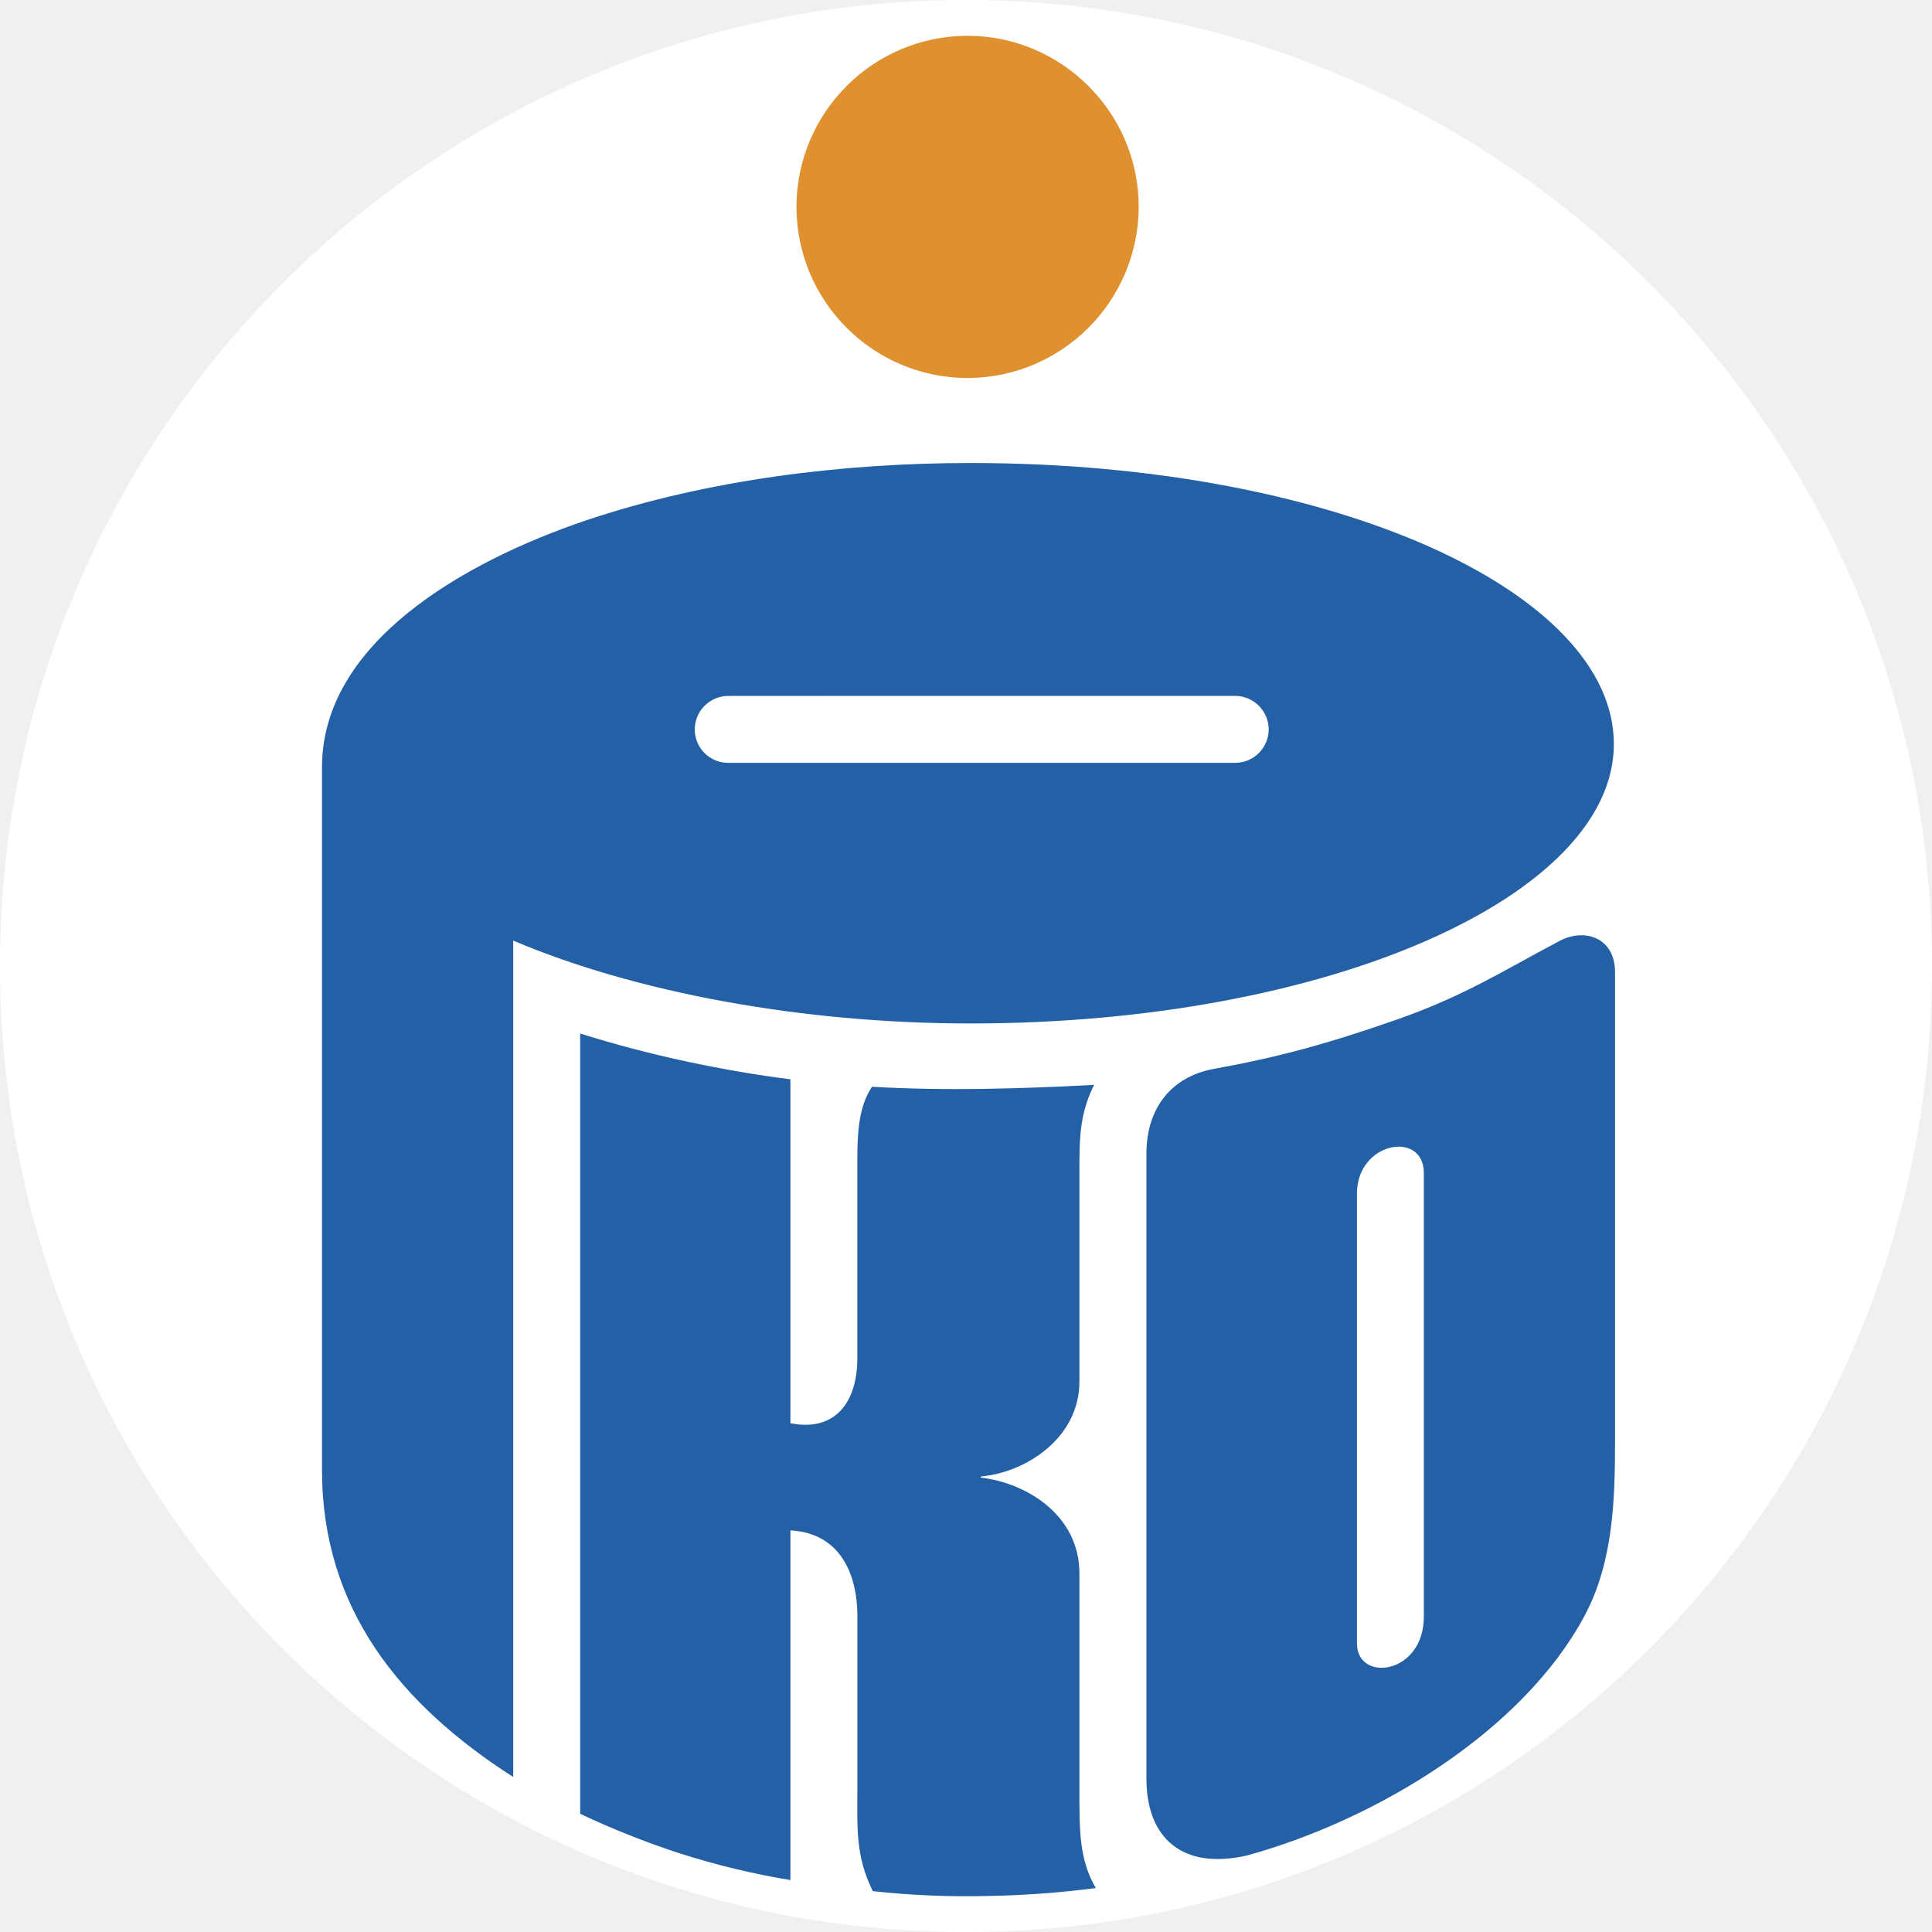
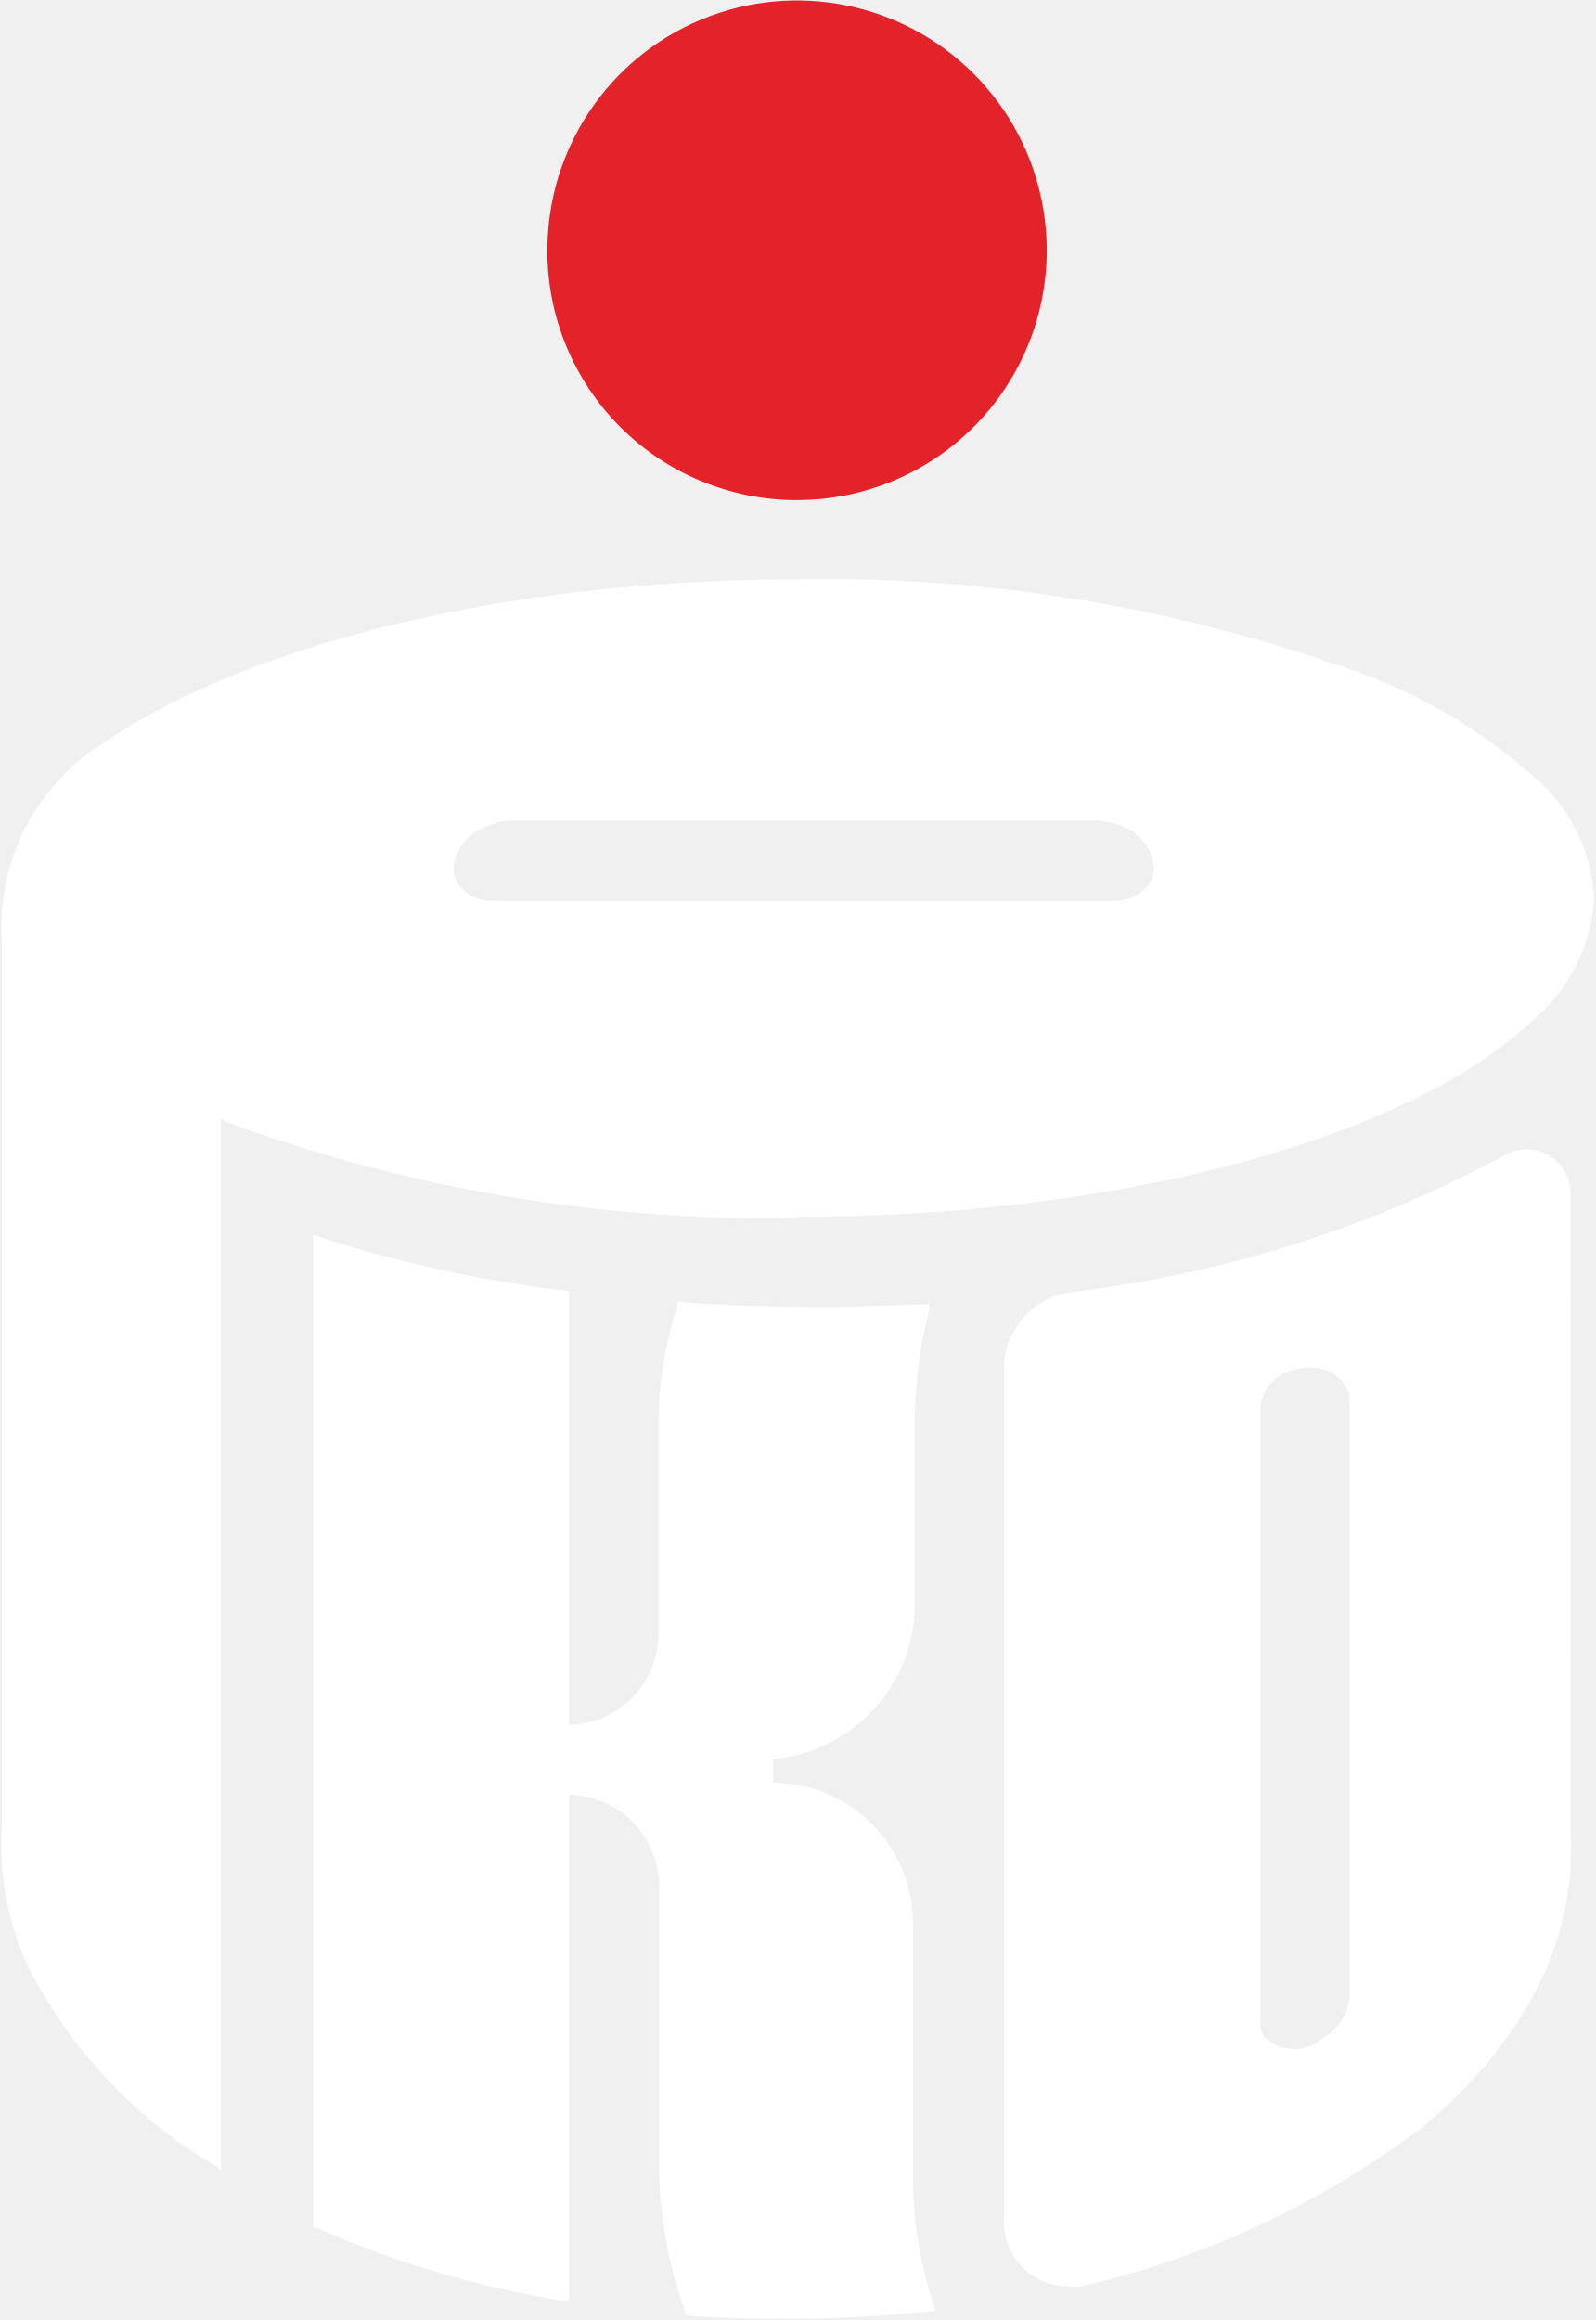
- <svg xmlns="http://www.w3.org/2000/svg" width="54" height="54">
-   <path fill="#fff" d="M0 27a27 27 0 1 1 54 0 27 27 0 1 1-54 0" />
-   <path fill="#e0912f" fill-rule="evenodd" d="M27.04 1c2.633 0 4.787 2.147 4.787 4.78a4.797 4.797 0 0 1-4.787 4.786 4.79 4.79 0 0 1-4.779-4.787A4.79 4.79 0 0 1 27.041 1" />
-   <path fill="#2360a5" fill-rule="evenodd" d="M30.17 32.409v6.206c0 1.582-1.5 2.538-2.74 2.652-.026.007-.026.027 0 .034 1.239.148 2.74 1.03 2.74 2.678v6.045c0 1.104-.013 1.946.458 2.747q-1.501.197-3.016.222a24 24 0 0 1-3.217-.135c-.492-.99-.431-1.797-.431-2.86v-4.814c0-1.285-.545-2.336-1.871-2.41v9.774a21.6 21.6 0 0 1-3.097-.747 24 24 0 0 1-2.78-1.104v-21.81q1.483.465 3.002.788c.95.202 1.905.37 2.874.492v9.612c1.239.249 1.871-.573 1.871-1.817v-5.567c0-.647.027-1.468.411-2.02 1.01.06 2.06.074 3.104.06a78 78 0 0 0 3.103-.113c-.33.66-.41 1.265-.41 2.087m1.872 17.306V32.247c0-1.259.68-2.147 1.878-2.37 1.783-.322 3.177-.7 5.082-1.366 1.905-.66 3.049-1.4 4.543-2.188.72-.41 1.595-.128 1.595.848v13.005c0 1.69-.033 3.467-.861 5.002-1.703 3.177-5.756 5.674-9.43 6.684-1.798.41-2.807-.484-2.807-2.147m7.754-4.53v-12.4c0-1.198-1.87-.881-1.87.58v12.567c-.001 1.104 1.87.882 1.87-.747M14.345 26.29v23.378C11.195 47.648 9 44.97 9 41.086V21.443c0-3.473 3.951-5.735 7.364-6.893 3.42-1.15 7.216-1.609 10.764-1.609 5.123 0 9.612.91 12.83 2.343 3.21 1.434 5.15 3.393 5.15 5.513 0 4.234-7.95 7.809-17.98 7.809-4.746 0-9.39-.876-12.783-2.316m20.18-6.84a.943.943 0 0 1 .936.936.94.94 0 0 1-.936.936h-14.17a.934.934 0 0 1-.66-1.597.94.94 0 0 1 .66-.274z" />
+ <svg xmlns="http://www.w3.org/2000/svg" version="1.2" viewBox="0 0 1048 1524" width="1048" height="1524">
+   <defs>
+     <radialGradient id="g1" cx="513.2" cy="377.1" r="1129.7" gradientUnits="userSpaceOnUse">
+       <stop offset="0" stop-color="#ffffff" />
+       <stop offset=".1" stop-color="#ffffff" />
+       <stop offset=".3" stop-color="#ffffff" />
+       <stop offset=".5" stop-color="#ffffff" />
+       <stop offset=".7" stop-color="#ffffff" />
+       <stop offset=".7" stop-color="#ffffff" />
+       <stop offset="1" stop-color="#ffffff" />
+       <stop offset="1" stop-color="#ffffff" />
+     </radialGradient>
+     <radialGradient id="g2" cx="557.7" cy="378.4" r="1141.1" gradientUnits="userSpaceOnUse">
+       <stop offset="0" stop-color="#ffffff" />
+       <stop offset=".1" stop-color="#ffffff" />
+       <stop offset=".3" stop-color="#ffffff" />
+       <stop offset=".5" stop-color="#ffffff" />
+       <stop offset=".8" stop-color="#ffffff" />
+       <stop offset="1" stop-color="#ffffff" />
+       <stop offset="1" stop-color="#ffffff" />
+     </radialGradient>
+     <radialGradient id="g3" cx="558" cy="378.4" r="1140.9" gradientUnits="userSpaceOnUse">
+       <stop offset="0" stop-color="#ffffff" />
+       <stop offset=".1" stop-color="#ffffff" />
+       <stop offset=".3" stop-color="#ffffff" />
+       <stop offset=".5" stop-color="#ffffff" />
+       <stop offset=".8" stop-color="#ffffff" />
+       <stop offset="1" stop-color="#ffffff" />
+       <stop offset="1" stop-color="#ffffff" />
+     </radialGradient>
+   </defs>
+   <style>
+ 		.s0 { fill: #e42229 } 
+ 		.s1 { fill: url(#g1) } 
+ 		.s2 { fill: url(#g2) } 
+ 		.s3 { fill: url(#g3) } 
+ 	</style>
+   <g id="Layer_2">
+     <g id="Layer_1-2">
+       <g id="PKOBP-pion">
+         <path id="Layer" class="s0" d="m460.8 316.1c-19.9-8.2-38-20.3-53.3-35.6-15.2-15.2-27.3-33.3-35.5-53.2-8.2-19.9-12.5-41.3-12.4-62.9 0-66.3 39.9-126.2 101.2-151.6 61.3-25.4 131.9-11.3 178.8 35.6 46.9 46.9 61 117.5 35.6 178.8-25.4 61.4-85.2 101.3-151.6 101.3-21.5 0.1-42.9-4.2-62.8-12.4z" />
+         <path id="Layer" fill-rule="evenodd" class="s1" d="m522.4 800c-31.7 0.6-63.5-0.3-95.1-2.6-31.7-2.4-63.2-6.2-94.5-11.5-31.3-5.3-62.3-12-93-20.1-30.7-8.2-61-17.8-90.7-28.7l-3.9-2.5v690.5l-3.4-2.2c-11.7-6.8-22.9-14.4-33.6-22.7-10.7-8.3-20.8-17.3-30.4-26.8-9.6-9.6-18.6-19.7-26.9-30.4-8.3-10.7-15.9-21.9-22.8-33.6-5-8.1-9.3-16.6-13-25.4-3.6-8.8-6.6-17.9-8.9-27.2-2.3-9.2-3.8-18.7-4.7-28.2-0.8-9.5-0.9-19-0.3-28.6 0 0 0-578.6 0-582.3-0.8-12.8 0.2-25.7 2.8-38.3 2.7-12.6 7.1-24.8 13-36.3 6-11.4 13.4-22 22.2-31.4 8.8-9.5 18.8-17.7 29.8-24.4 91.4-62.2 259.4-106.7 454.4-106.7 31.5-0.6 63.1 0.2 94.6 2.5 31.5 2.4 62.8 6.1 93.9 11.3 31.2 5.2 62.1 11.8 92.6 19.9 30.5 8 60.6 17.4 90.3 28.2q15.4 5.7 30.2 12.8 14.8 7.1 28.9 15.5 14.1 8.4 27.3 18.1 13.3 9.6 25.6 20.4c6 5 11.4 10.5 16.2 16.6 4.8 6 9 12.6 12.4 19.5 3.5 6.9 6.3 14.2 8.2 21.6 2 7.5 3.2 15.2 3.6 22.9-0.4 7.7-1.6 15.4-3.6 22.8-1.9 7.5-4.7 14.7-8.2 21.6-3.4 6.9-7.6 13.4-12.4 19.5-4.8 6-10.2 11.5-16.2 16.5-78.6 75-264.7 129-482.5 129zm-215.4-213.3q2.5 1.7 5.2 2.9 2.8 1.2 5.7 1.7 2.9 0.6 5.9 0.5h408.7q3 0 5.9-0.6 2.9-0.6 5.6-1.8 2.7-1.3 5.1-3 2.4-1.8 4.4-4 1.1-1.3 2-2.7 0.8-1.4 1.4-3 0.6-1.5 0.9-3.1 0.3-1.7 0.3-3.3c-0.2-2.9-0.8-5.8-1.8-8.6-1-2.7-2.4-5.3-4.1-7.6-1.8-2.4-3.8-4.5-6.1-6.3-2.3-1.8-4.9-3.3-7.6-4.4q-2.1-1-4.4-1.8-2.2-0.8-4.5-1.4-2.4-0.5-4.7-0.8-2.4-0.3-4.8-0.3h-383.2q-2.4 0-4.8 0.3-2.4 0.3-4.7 0.8-2.3 0.6-4.5 1.4-2.3 0.8-4.4 1.8c-2.9 1.1-5.5 2.5-7.9 4.3-2.4 1.9-4.6 4-6.4 6.4-1.8 2.4-3.3 5.1-4.3 7.9-1.1 2.8-1.8 5.8-2 8.8q0.1 1.6 0.4 3.2 0.3 1.7 0.9 3.2 0.6 1.5 1.4 3 0.8 1.4 1.9 2.7 2 2.1 4.5 3.8z" />
+         <path id="Layer" class="s2" d="m600.6 1451.2q0.8 10.9 2.6 21.7 1.8 10.9 4.5 21.5 2.8 10.6 6.4 21v2.7h-2.6q-12.5 1.3-25 2.4-12.5 1-25.1 1.6-12.5 0.6-25 0.9-12.6 0.3-25.1 0.1c-24.7 0-46.7-0.7-59.3-2.1h-1.5v-1.5q-4.3-12-7.7-24.3-3.3-12.3-5.5-24.9-2.2-12.6-3.3-25.3-1.1-12.7-1.1-25.4v-180.6c0-7.8-1.5-15.5-4.5-22.7-2.9-7.3-7.3-13.8-12.7-19.4-5.5-5.6-12-10-19.2-13.1-7.2-3-14.9-4.7-22.7-4.8v332.5h-2.6q-21.2-3.3-42.1-8-21-4.8-41.5-10.8-20.6-6.1-40.7-13.5-20.2-7.4-39.8-16.1h-1.4v-652l3.1 1.2q19.9 6.5 40 11.9 20.2 5.4 40.6 9.9 20.4 4.5 41 7.9 20.5 3.5 41.3 5.9h2.1v285.1c7.8-0.1 15.5-1.8 22.6-4.9 7.1-3.1 13.6-7.5 19-13 5.5-5.5 9.8-12.1 12.7-19.3 3-7.1 4.5-14.8 4.5-22.6v-132.8q-0.1-10.6 0.6-21.2 0.7-10.5 2.3-21 1.6-10.4 4-20.7 2.4-10.3 5.7-20.4v-1.9h2c21 2.1 60.2 3.4 96.7 3.4 24.5 0 47.7-1.7 63.4-1.7h3.4v3.1q-2.5 9.5-4.4 19.1-1.9 9.7-3.1 19.4-1.2 9.8-1.7 19.6-0.6 9.8-0.5 19.6v117.1c-0.1 12.6-2.6 25-7.2 36.7-4.7 11.7-11.4 22.4-20 31.6-8.5 9.2-18.7 16.8-29.9 22.3-11.3 5.6-23.5 9-36 10.1v15.5c12 0.1 23.9 2.5 35 7.1 11.2 4.6 21.3 11.4 29.8 19.9 8.5 8.5 15.3 18.6 19.9 29.7 4.7 11.1 7.1 23 7.2 35v166.5q-0.1 11 0.8 22z" />
+         <path id="Layer" fill-rule="evenodd" class="s3" d="m1032 1216.7c0 73.1-43.3 135.3-96.8 180.1-16.6 12.6-33.9 24.3-51.7 35-17.9 10.8-36.3 20.6-55.1 29.4-18.9 8.9-38.2 16.7-57.9 23.5-19.7 6.7-39.8 12.5-60.1 17.1q-1.1 0.2-2.2 0.2-1 0.1-2.1 0.1-1.1 0-2.2-0.1-1.1 0-2.2-0.2c-5.5 0-11-1-16.1-3.2-5.1-2.1-9.8-5.2-13.7-9.1-3.9-3.9-7-8.5-9.1-13.7-2.1-5.1-3.2-10.5-3.2-16.1v-559.5c-0.1-6.2 0.9-12.3 2.9-18.1 2.1-5.8 5.2-11.1 9.2-15.8 4-4.7 8.7-8.6 14.1-11.6 5.4-3 11.3-4.9 17.4-5.8 25-3 49.9-7.1 74.6-12.4 24.6-5.3 49-11.7 73-19.3 24.1-7.6 47.8-16.4 71-26.2 23.2-9.9 45.9-20.9 68.1-32.9q1.5-0.7 3.1-1.3 1.6-0.6 3.2-1 1.7-0.4 3.4-0.6 1.7-0.2 3.4-0.2c3.6 0 7.3 0.7 10.7 2.1 3.4 1.4 6.6 3.5 9.2 6 2.7 2.6 4.8 5.6 6.3 9 1.5 3.4 2.4 7 2.5 10.7zm-145.9-296.2q0.1-0.7 0.2-1.4 0-0.7 0-1.4 0-0.7 0-1.4-0.1-0.7-0.2-1.4c-1-2.6-2.3-4.9-4.1-7.1-1.7-2.1-3.8-3.9-6.1-5.4-2.3-1.4-4.9-2.5-7.5-3.2-2.7-0.7-5.4-0.9-8.1-0.8q-1.3 0.1-2.5 0.2-1.2 0-2.4 0.2-1.2 0.1-2.4 0.4-1.2 0.2-2.4 0.5c-2.9 0.5-5.7 1.6-8.3 3-2.5 1.4-4.9 3.3-6.9 5.4-2 2.2-3.6 4.6-4.9 7.3-1.2 2.7-2.1 5.5-2.4 8.5v403.9q-0.2 1.4-0.1 2.7 0.1 1.4 0.5 2.7 0.3 1.4 0.9 2.6 0.6 1.3 1.3 2.4c2.7 2.5 5.7 4.4 9.1 5.8 3.3 1.3 6.9 2 10.5 2 3.6 0 7.2-0.7 10.6-2 3.3-1.4 6.4-3.3 9-5.8q3.6-2.1 6.6-5 2.9-2.9 5.1-6.4 2.2-3.5 3.5-7.4 1.2-3.9 1.5-8.1v-389.1z" />
+       </g>
+     </g>
+   </g>
</svg>
